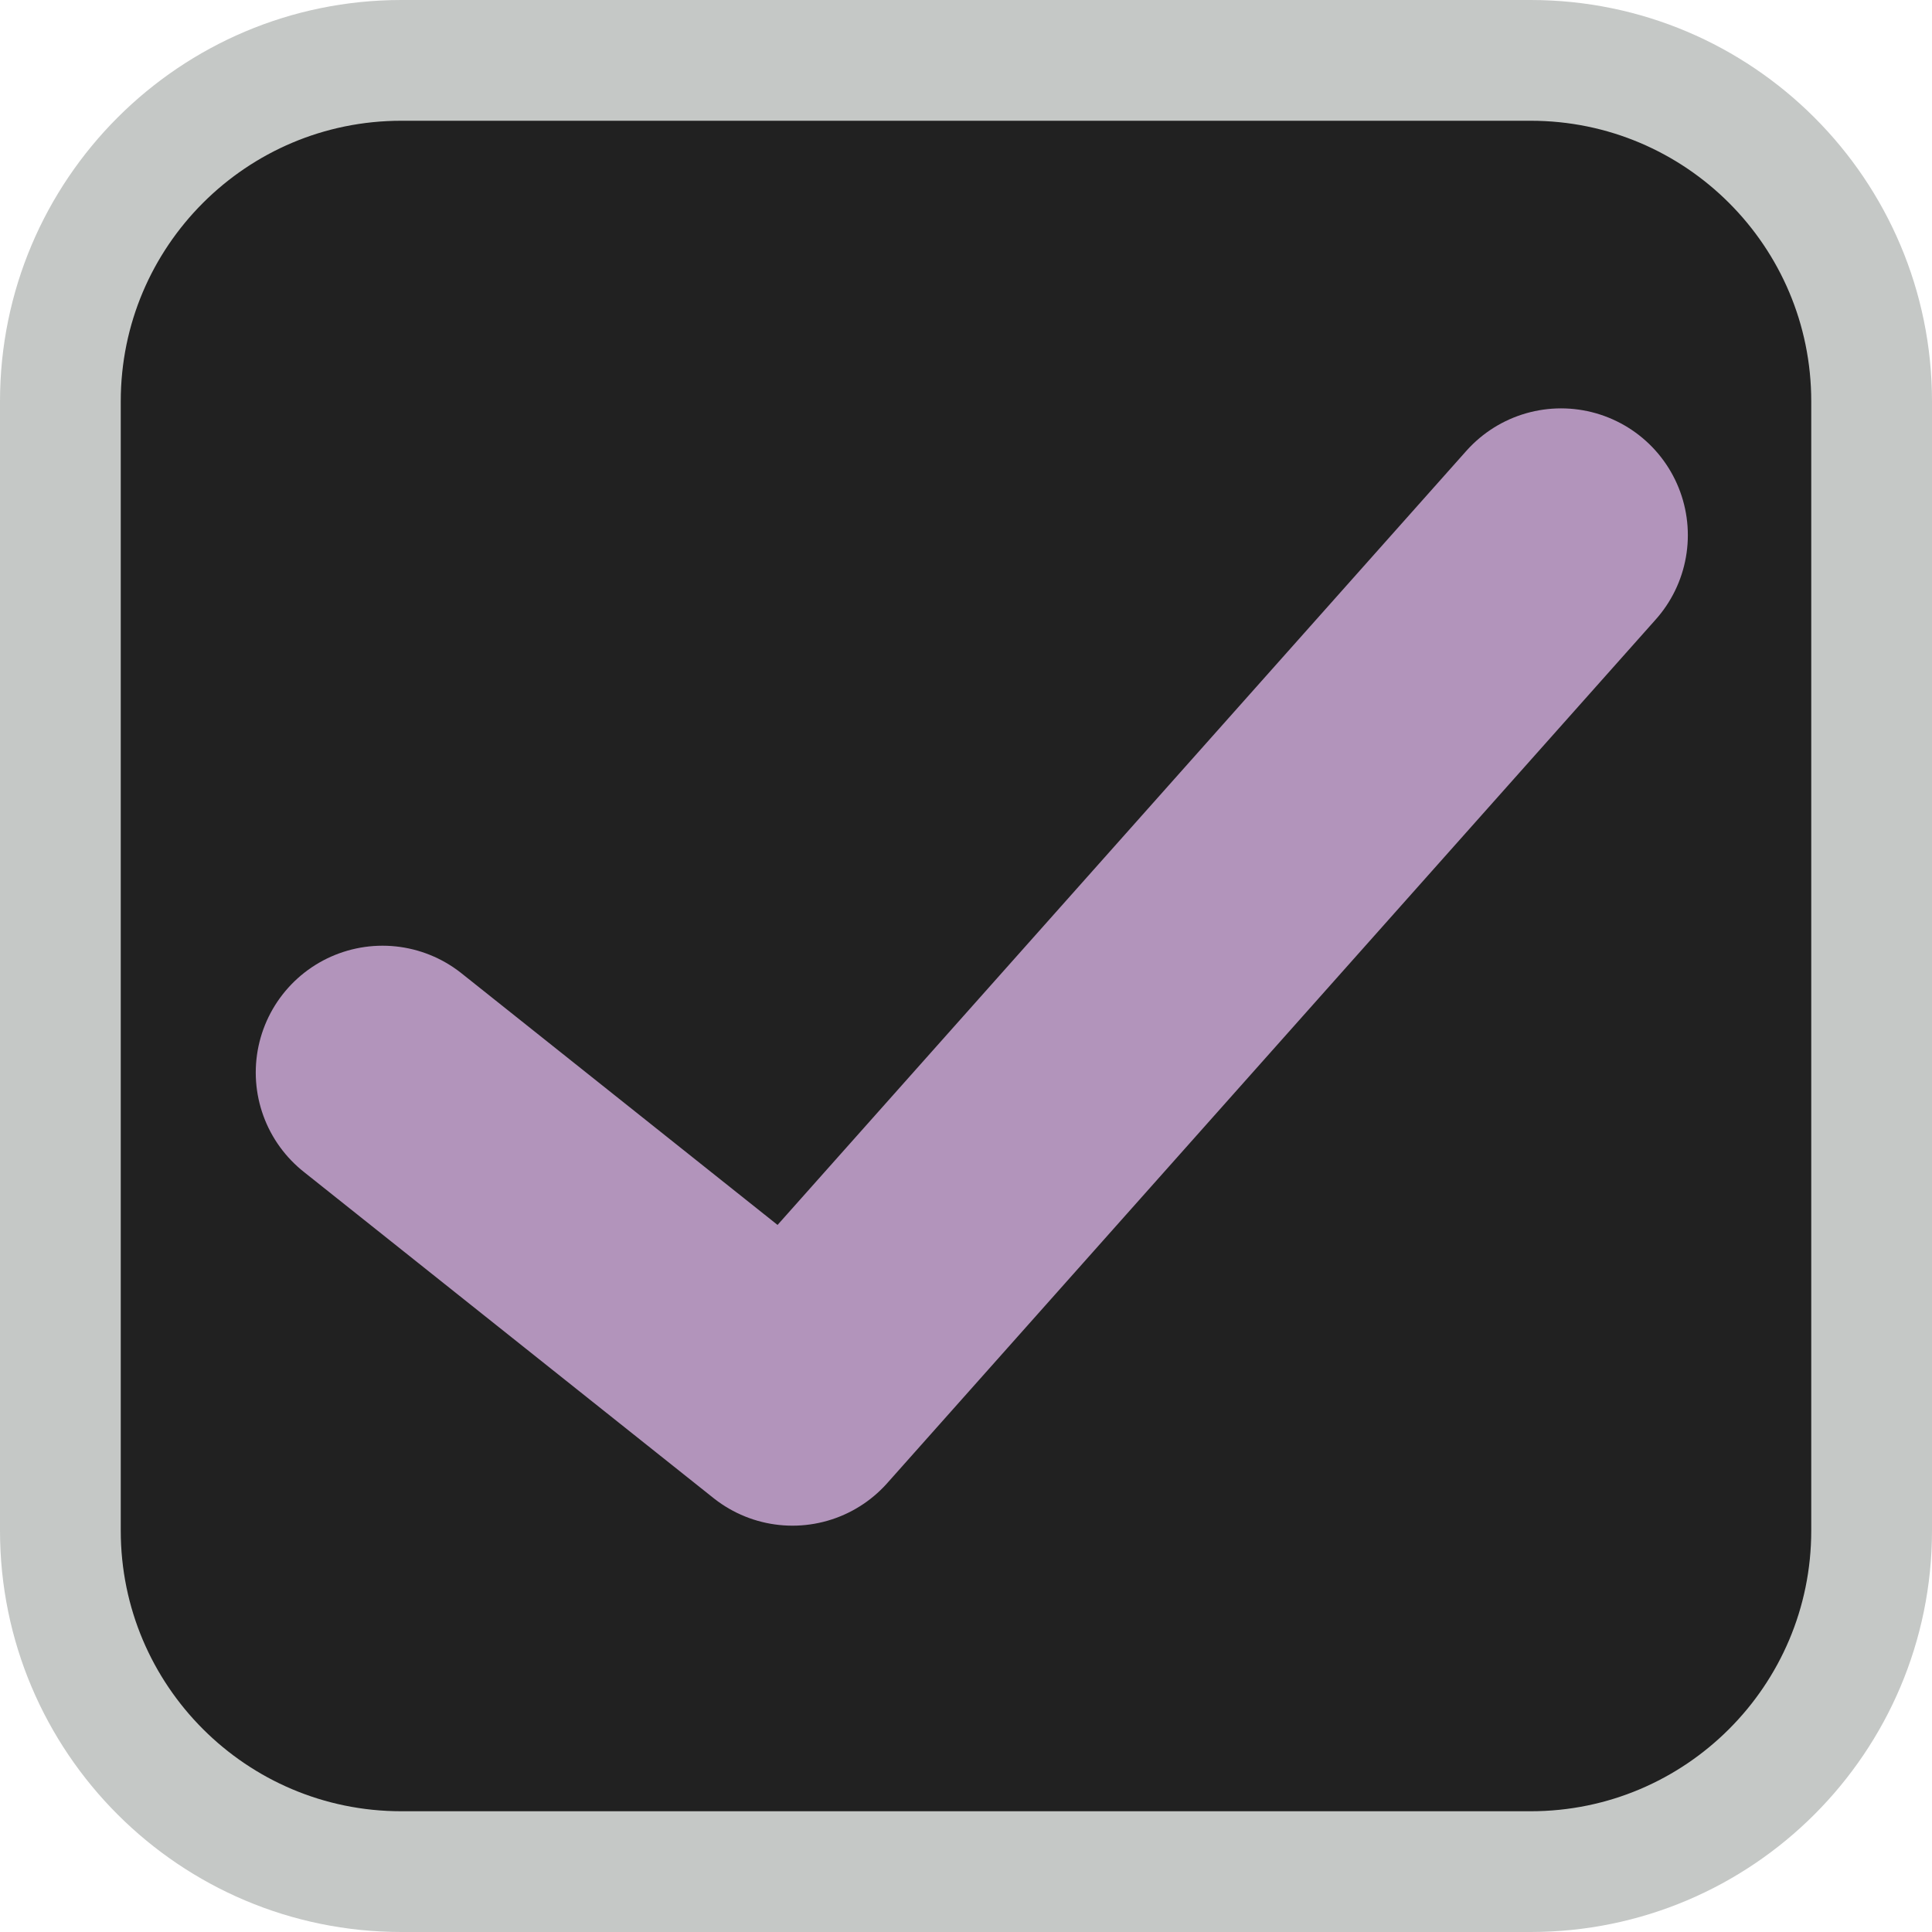
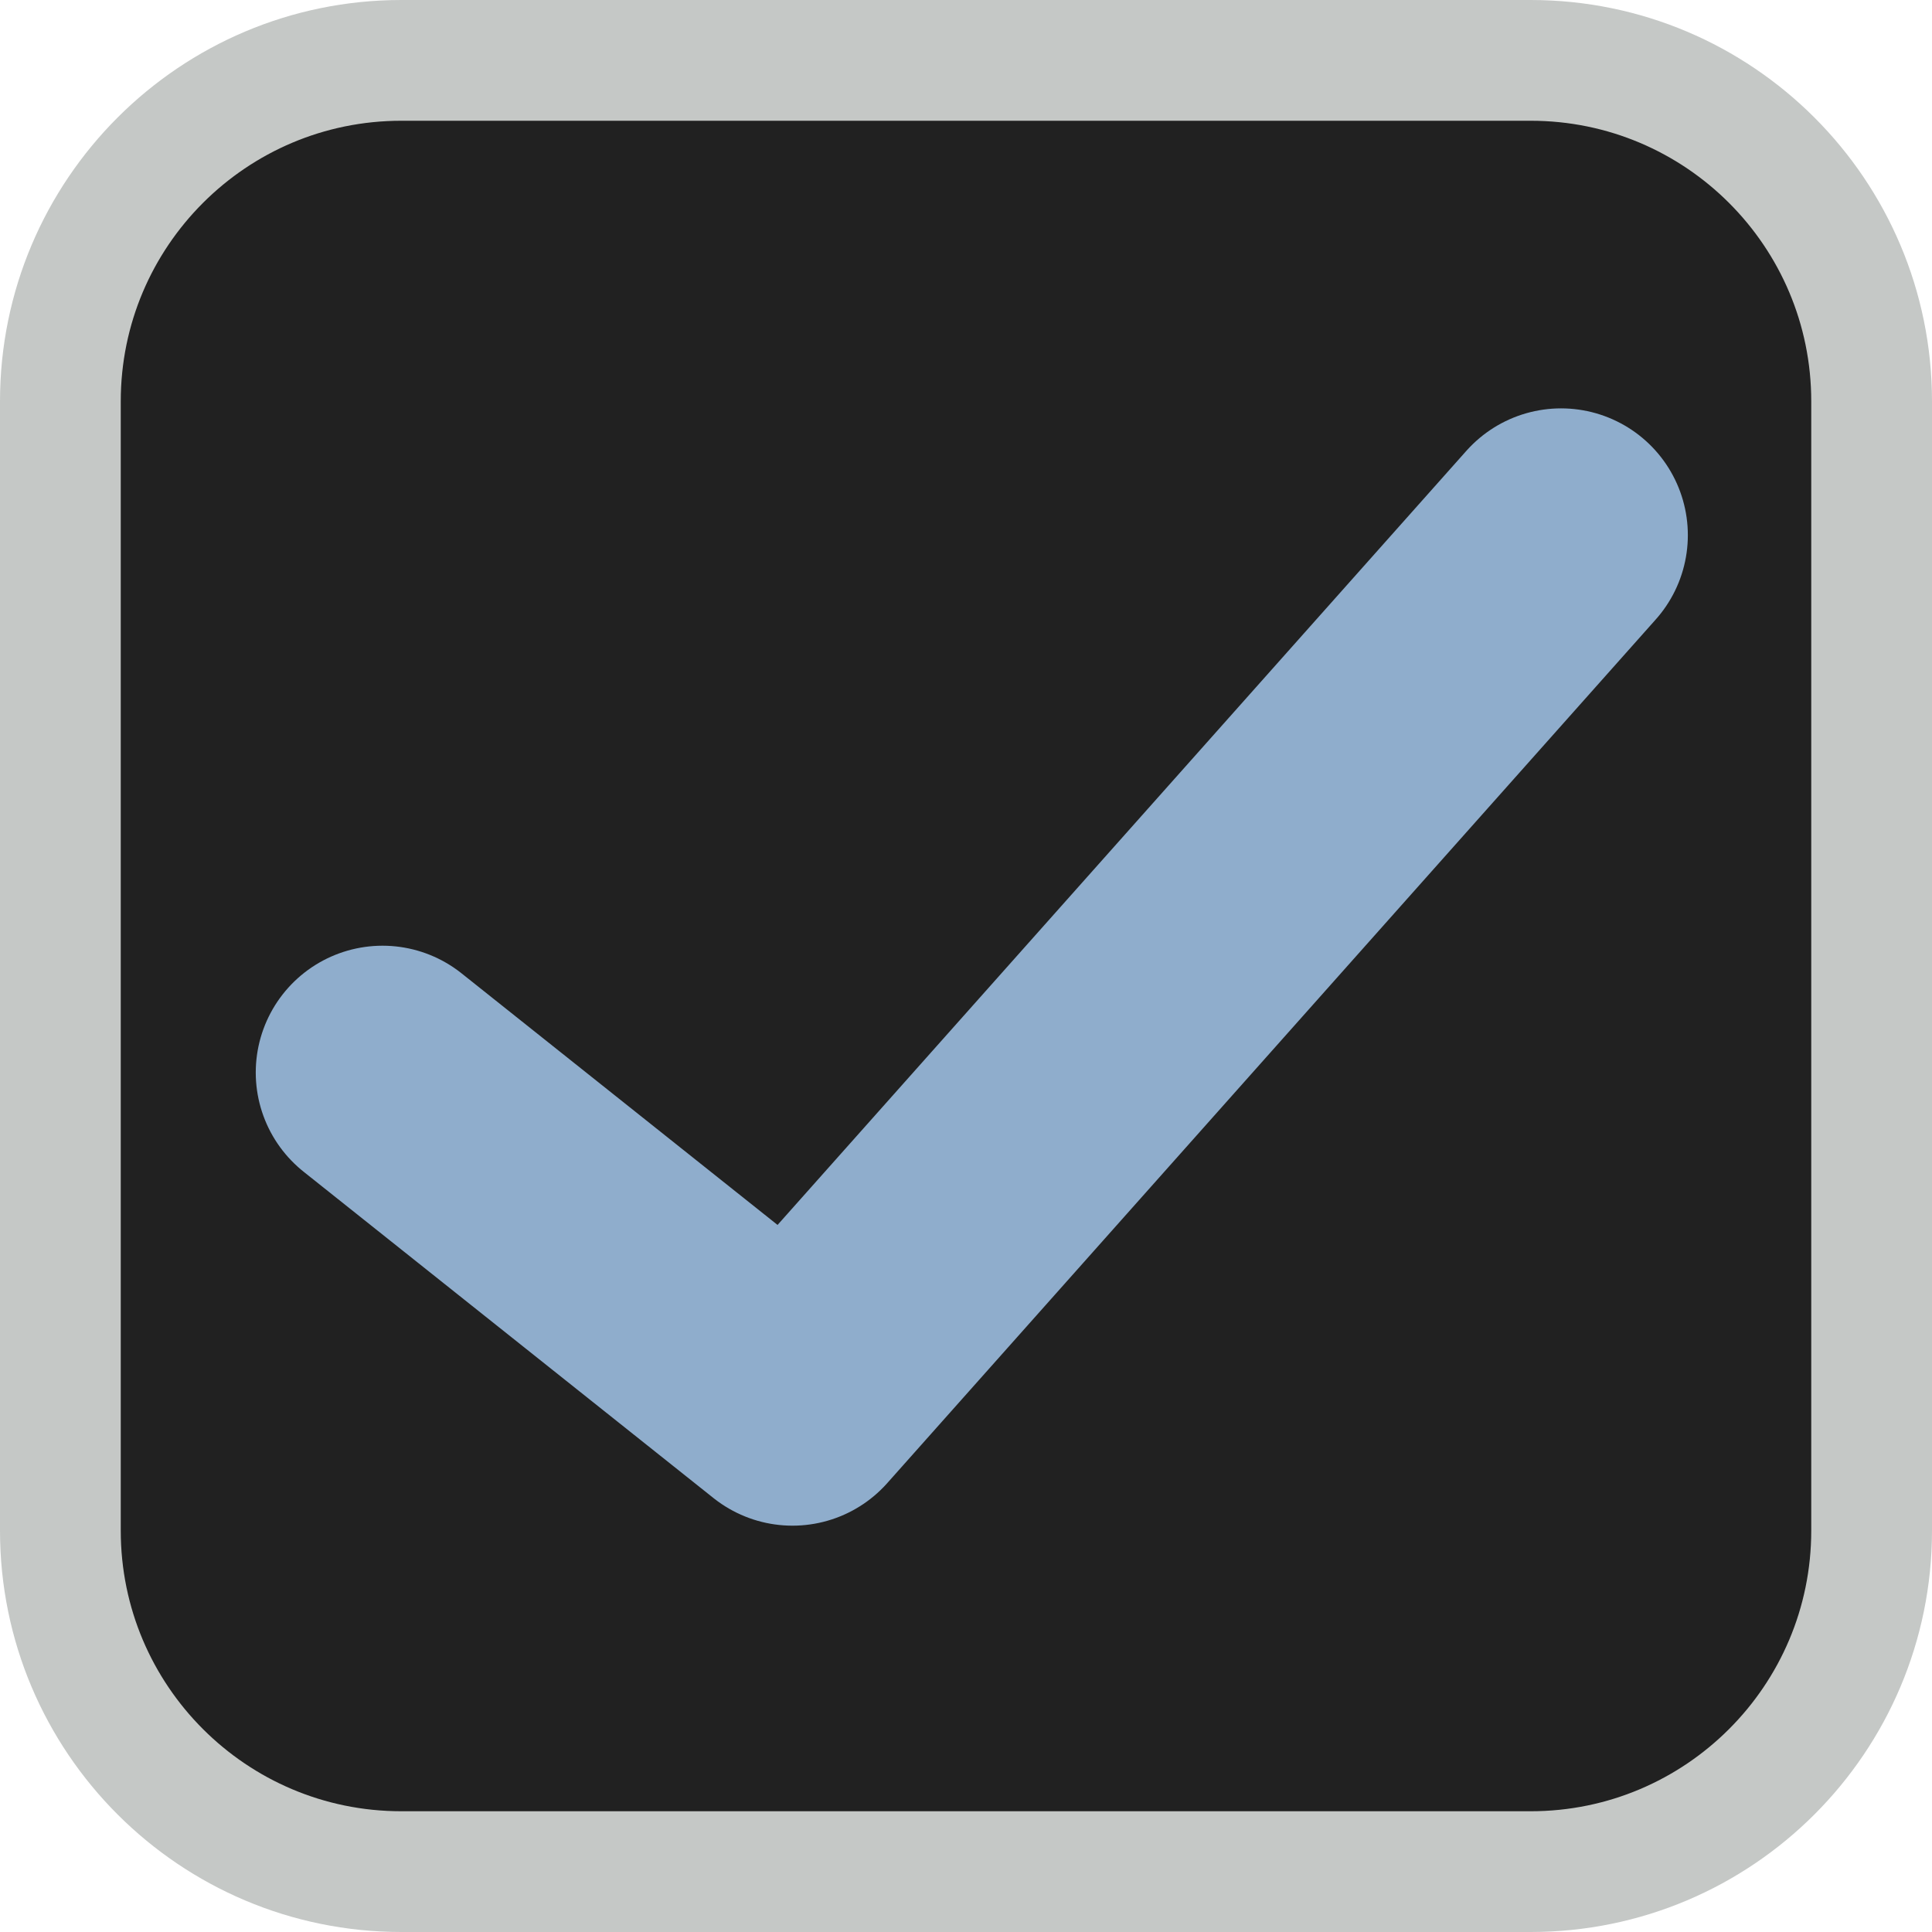
<svg xmlns="http://www.w3.org/2000/svg" xmlns:xlink="http://www.w3.org/1999/xlink" width="16" height="16" viewBox="0 0 16 16" id="svg2" version="1.1">
  <defs id="defs4">
    <linearGradient id="linearGradient4140">
      <stop style="stop-color:#212121;stop-opacity:1" offset="0" id="stop4142" />
      <stop style="stop-color:#212121;stop-opacity:1" offset="1" id="stop4144" />
    </linearGradient>
    <linearGradient xlink:href="#linearGradient4140" id="linearGradient4146" x1="8" y1="1037.362" x2="8" y2="1045.362" gradientUnits="userSpaceOnUse" />
  </defs>
  <g id="layer1" transform="translate(0,-1036.362)">
    <rect style="fill:url(#linearGradient4146);fill-rule:evenodd;stroke:#c5c8c6;stroke-width:1;stroke-linecap:butt;stroke-linejoin:miter;stroke-miterlimit:4;stroke-dasharray:none;stroke-opacity:1;fill-opacity:1" id="rect3338" width="15" height="15" x="0.5" y="1036.862" rx="2.824" ry="2.824" />
-     <path style="fill:none;fill-rule:evenodd;stroke:#b294bb;stroke-width:2.1;stroke-linecap:round;stroke-linejoin:round;stroke-miterlimit:4;stroke-dasharray:none;stroke-opacity:1" d="m 3.168,1045.244 3.395,2.703 6.365,-7.153" id="path4148" />
+     <path style="fill:none;fill-rule:evenodd;stroke:#8fadcc;stroke-width:2.1;stroke-linecap:round;stroke-linejoin:round;stroke-miterlimit:4;stroke-dasharray:none;stroke-opacity:1" d="m 3.168,1045.244 3.395,2.703 6.365,-7.153" id="path4148" />
  </g>
</svg>
